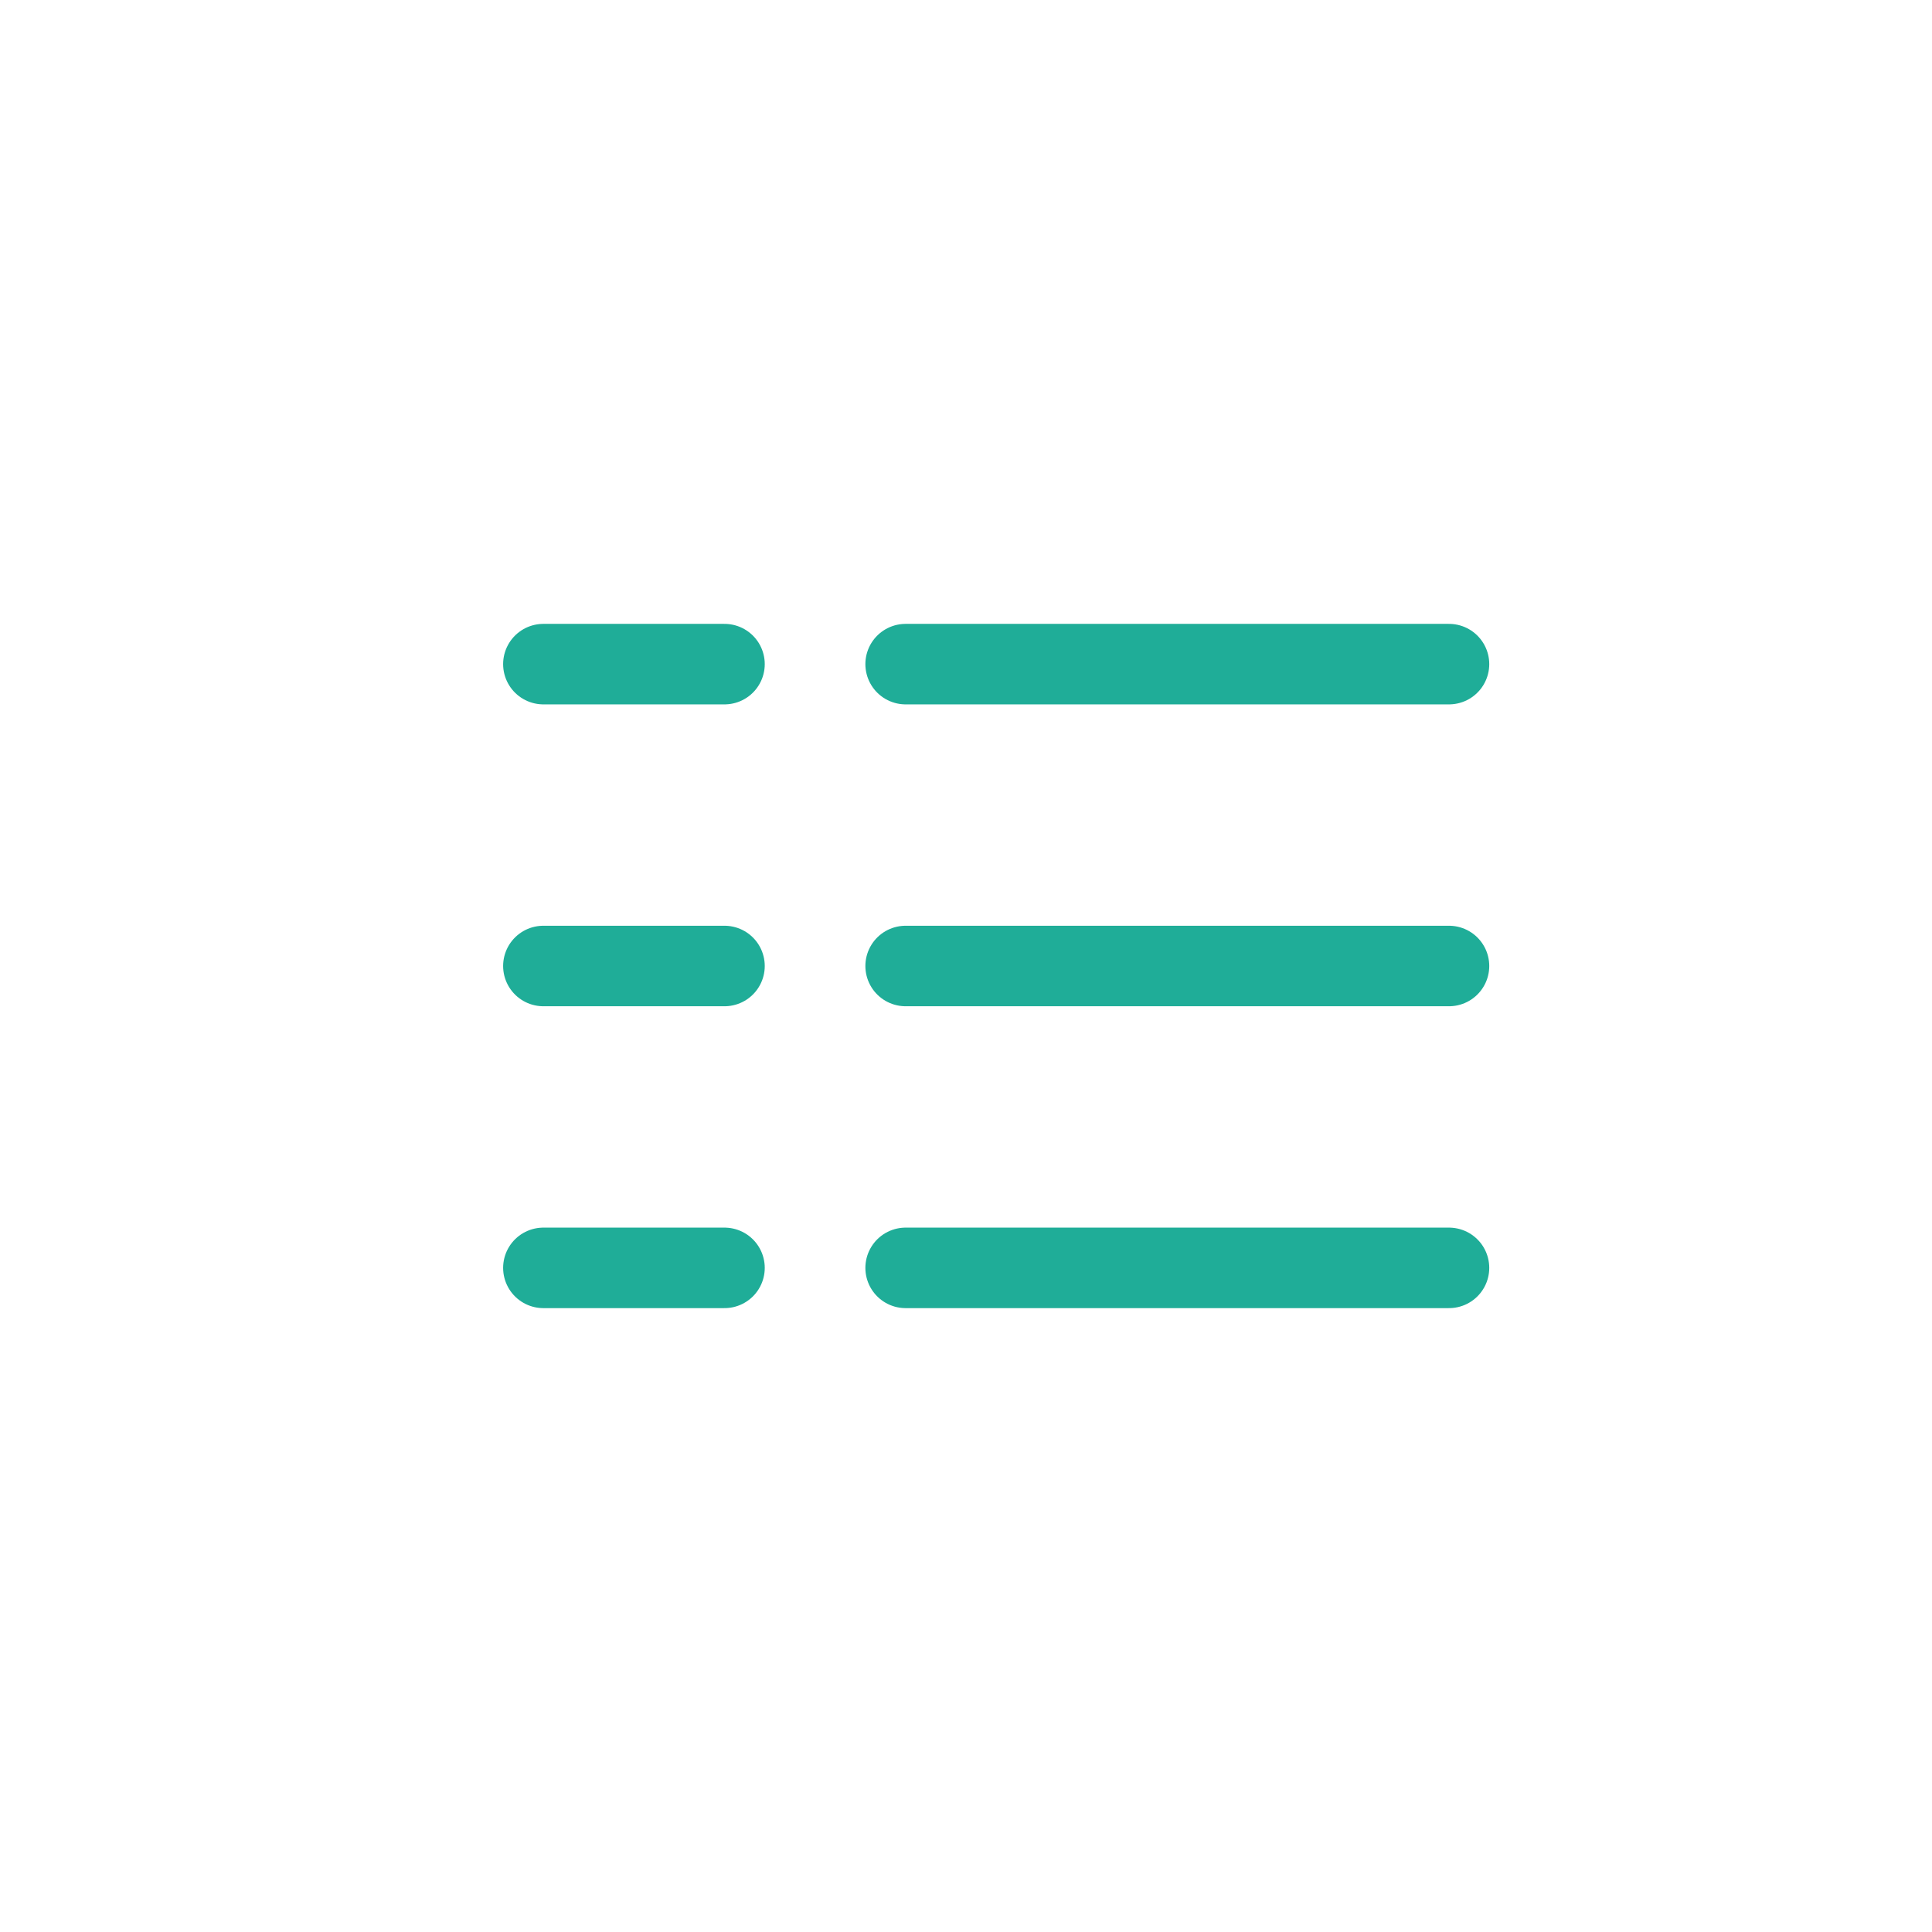
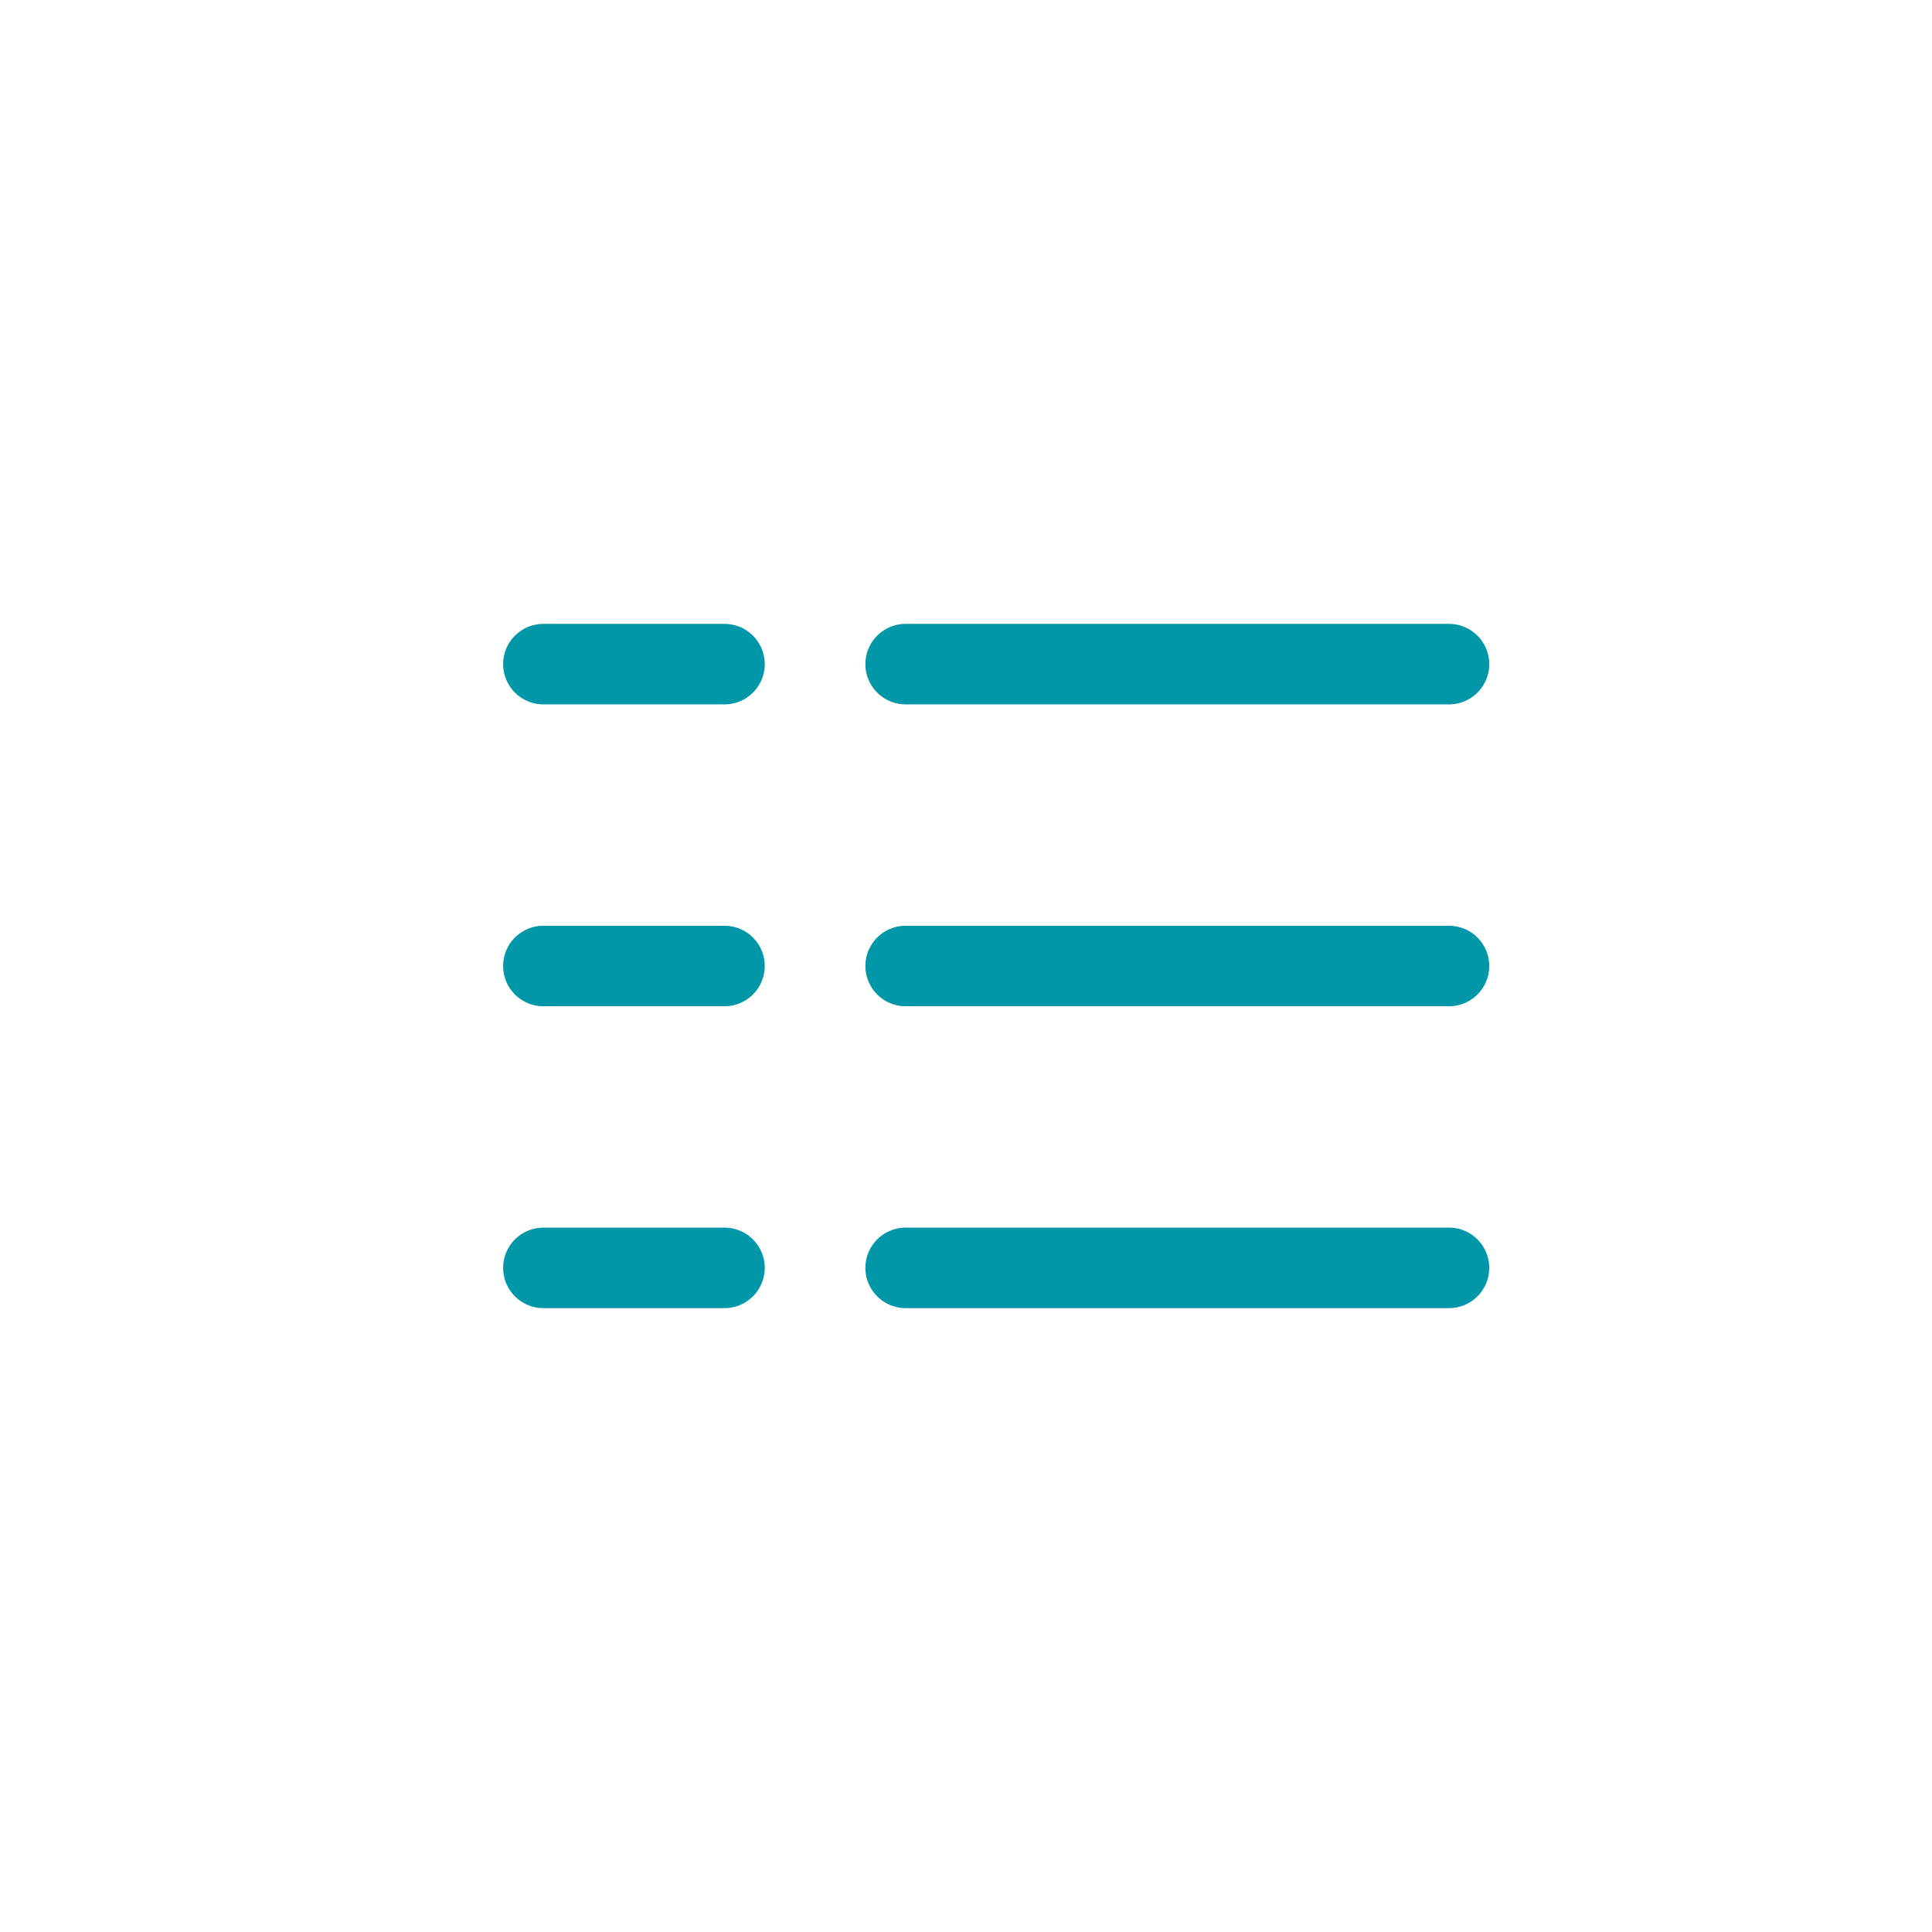
<svg xmlns="http://www.w3.org/2000/svg" width="24" height="24" viewBox="0 0 24 24" fill="none">
-   <path d="M18 15.75H11.25M18 12H11.25M18 8.25H11.25M9 15.75H6.75M9 12H6.75M9 8.25H6.75" stroke="hsl(171,70%,40%)" stroke-linecap="round" stroke-linejoin="round" />
+   <path d="M18 15.75H11.25M18 12H11.25M18 8.25H11.25M9 15.75H6.75M9 12H6.75M9 8.25H6.75" stroke="hsl(186,100%,33%)" stroke-linecap="round" stroke-linejoin="round" />
</svg>
